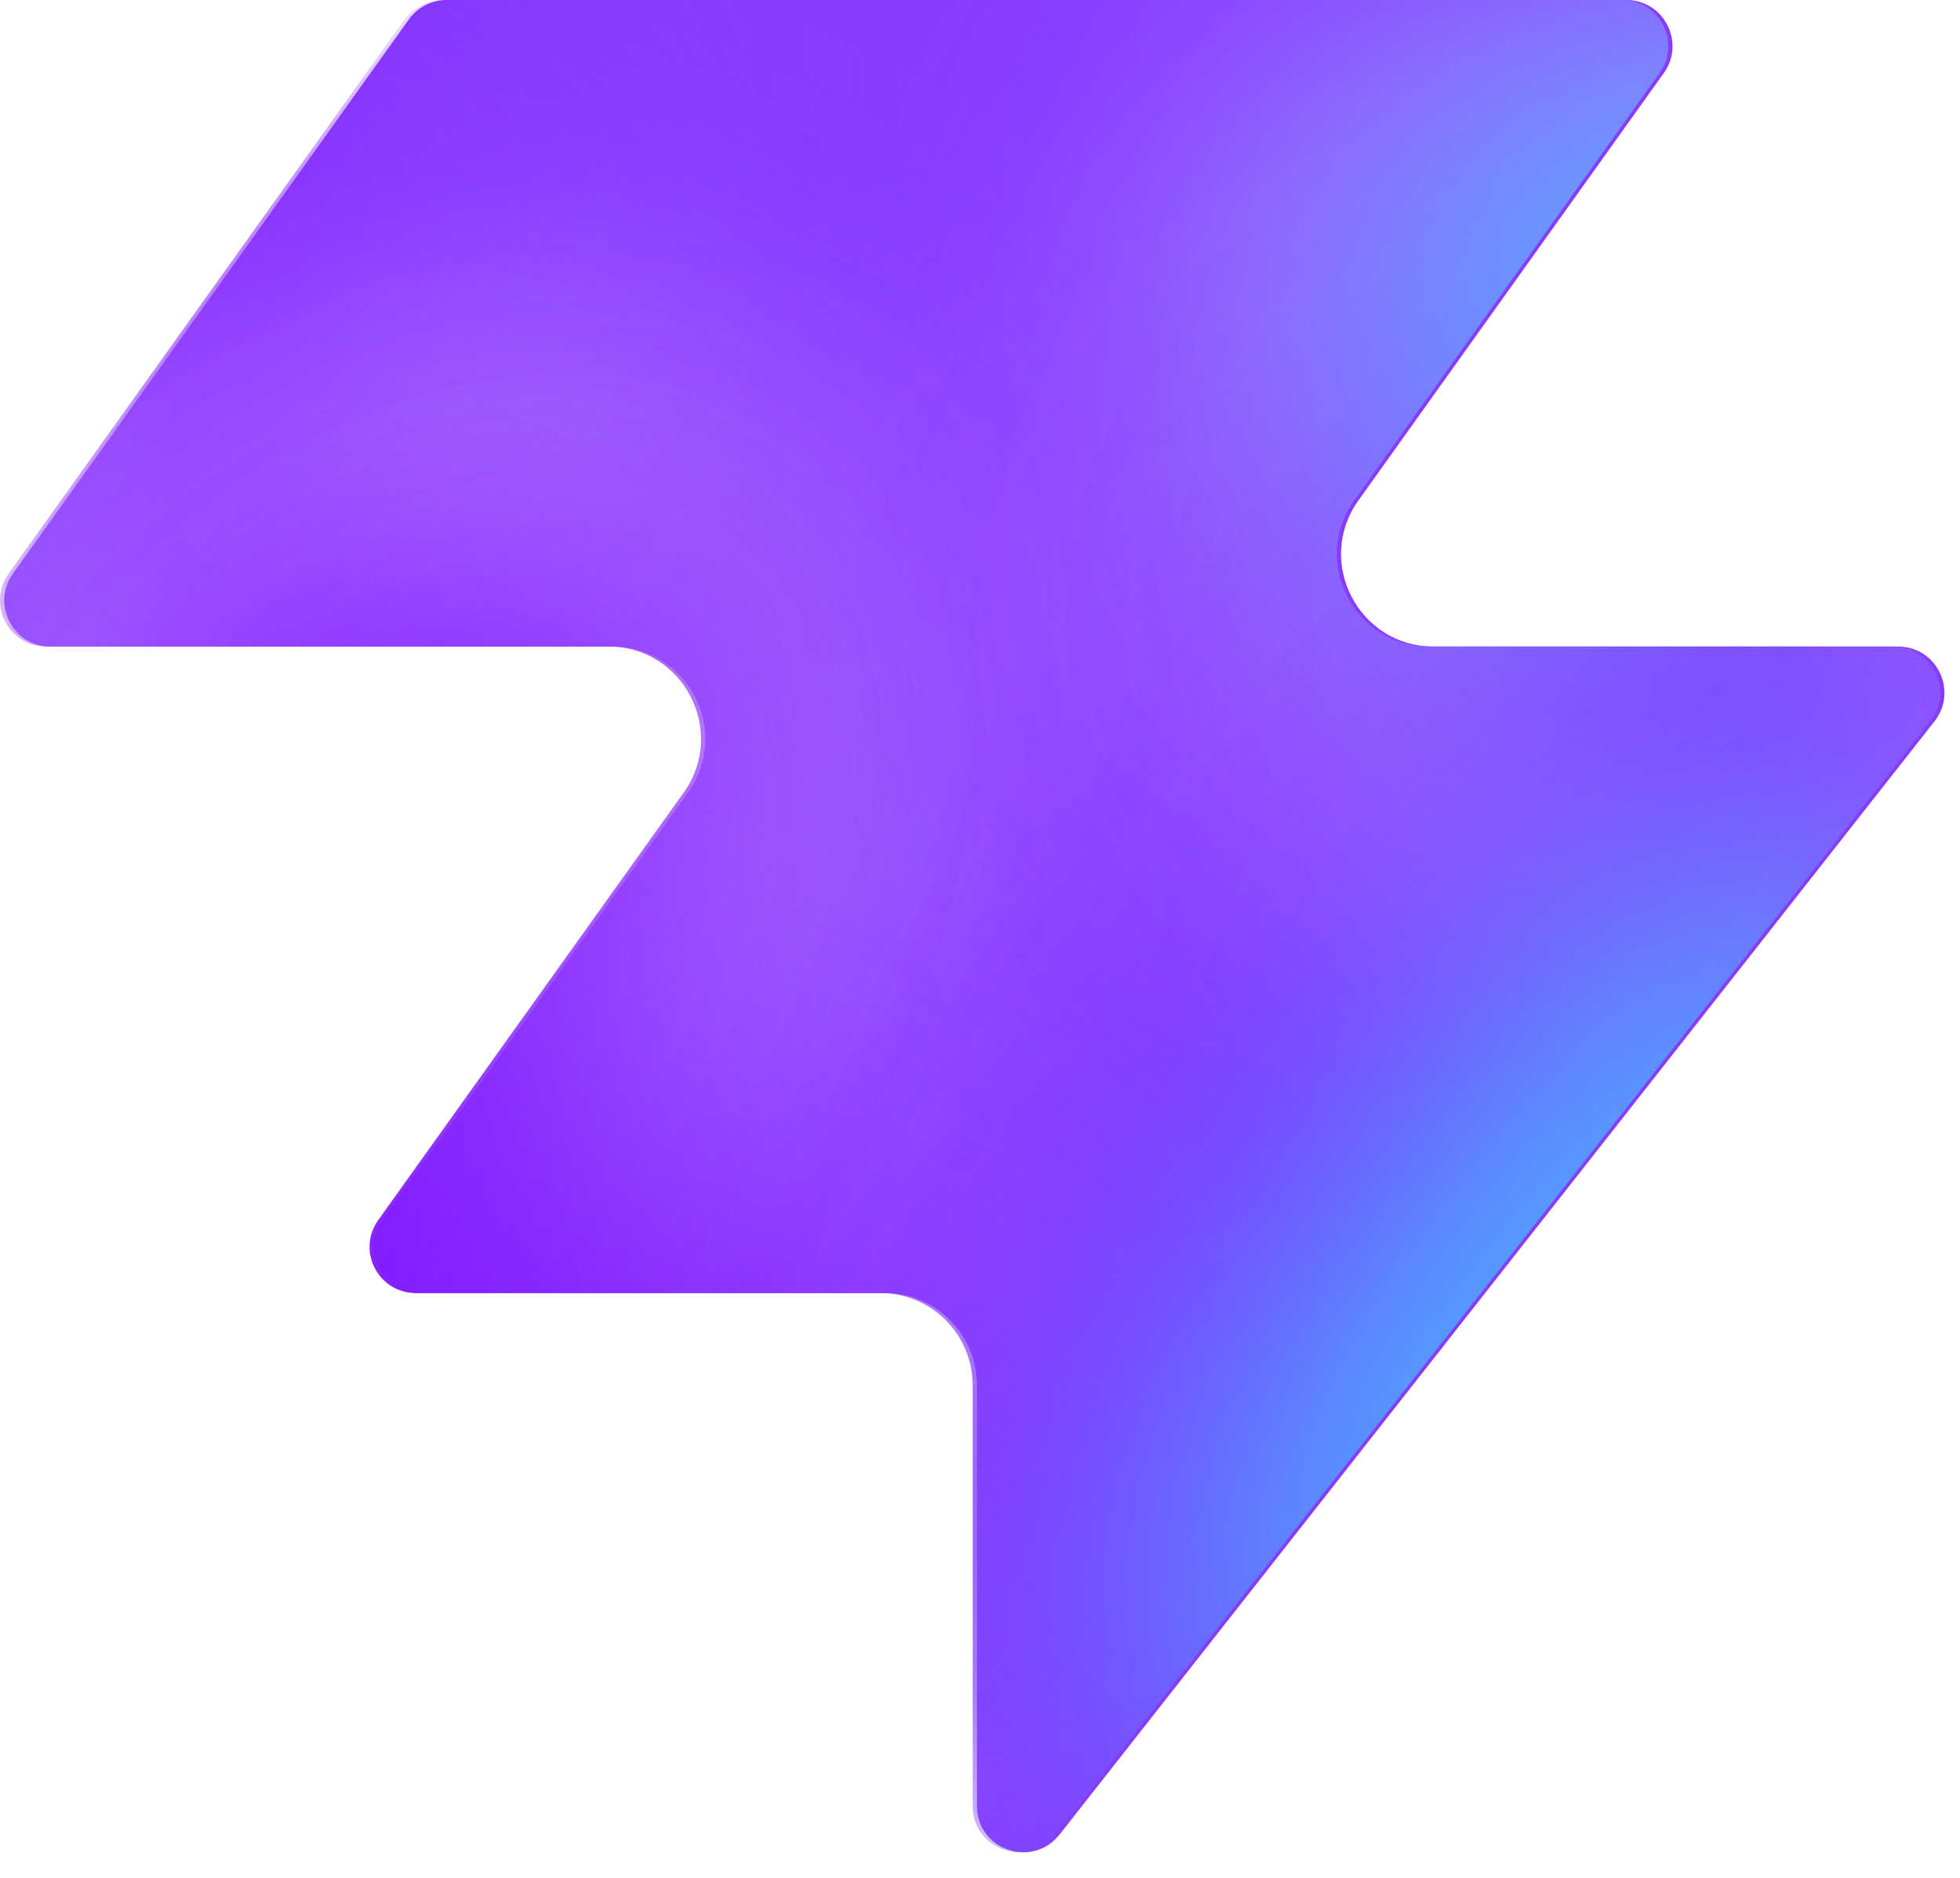
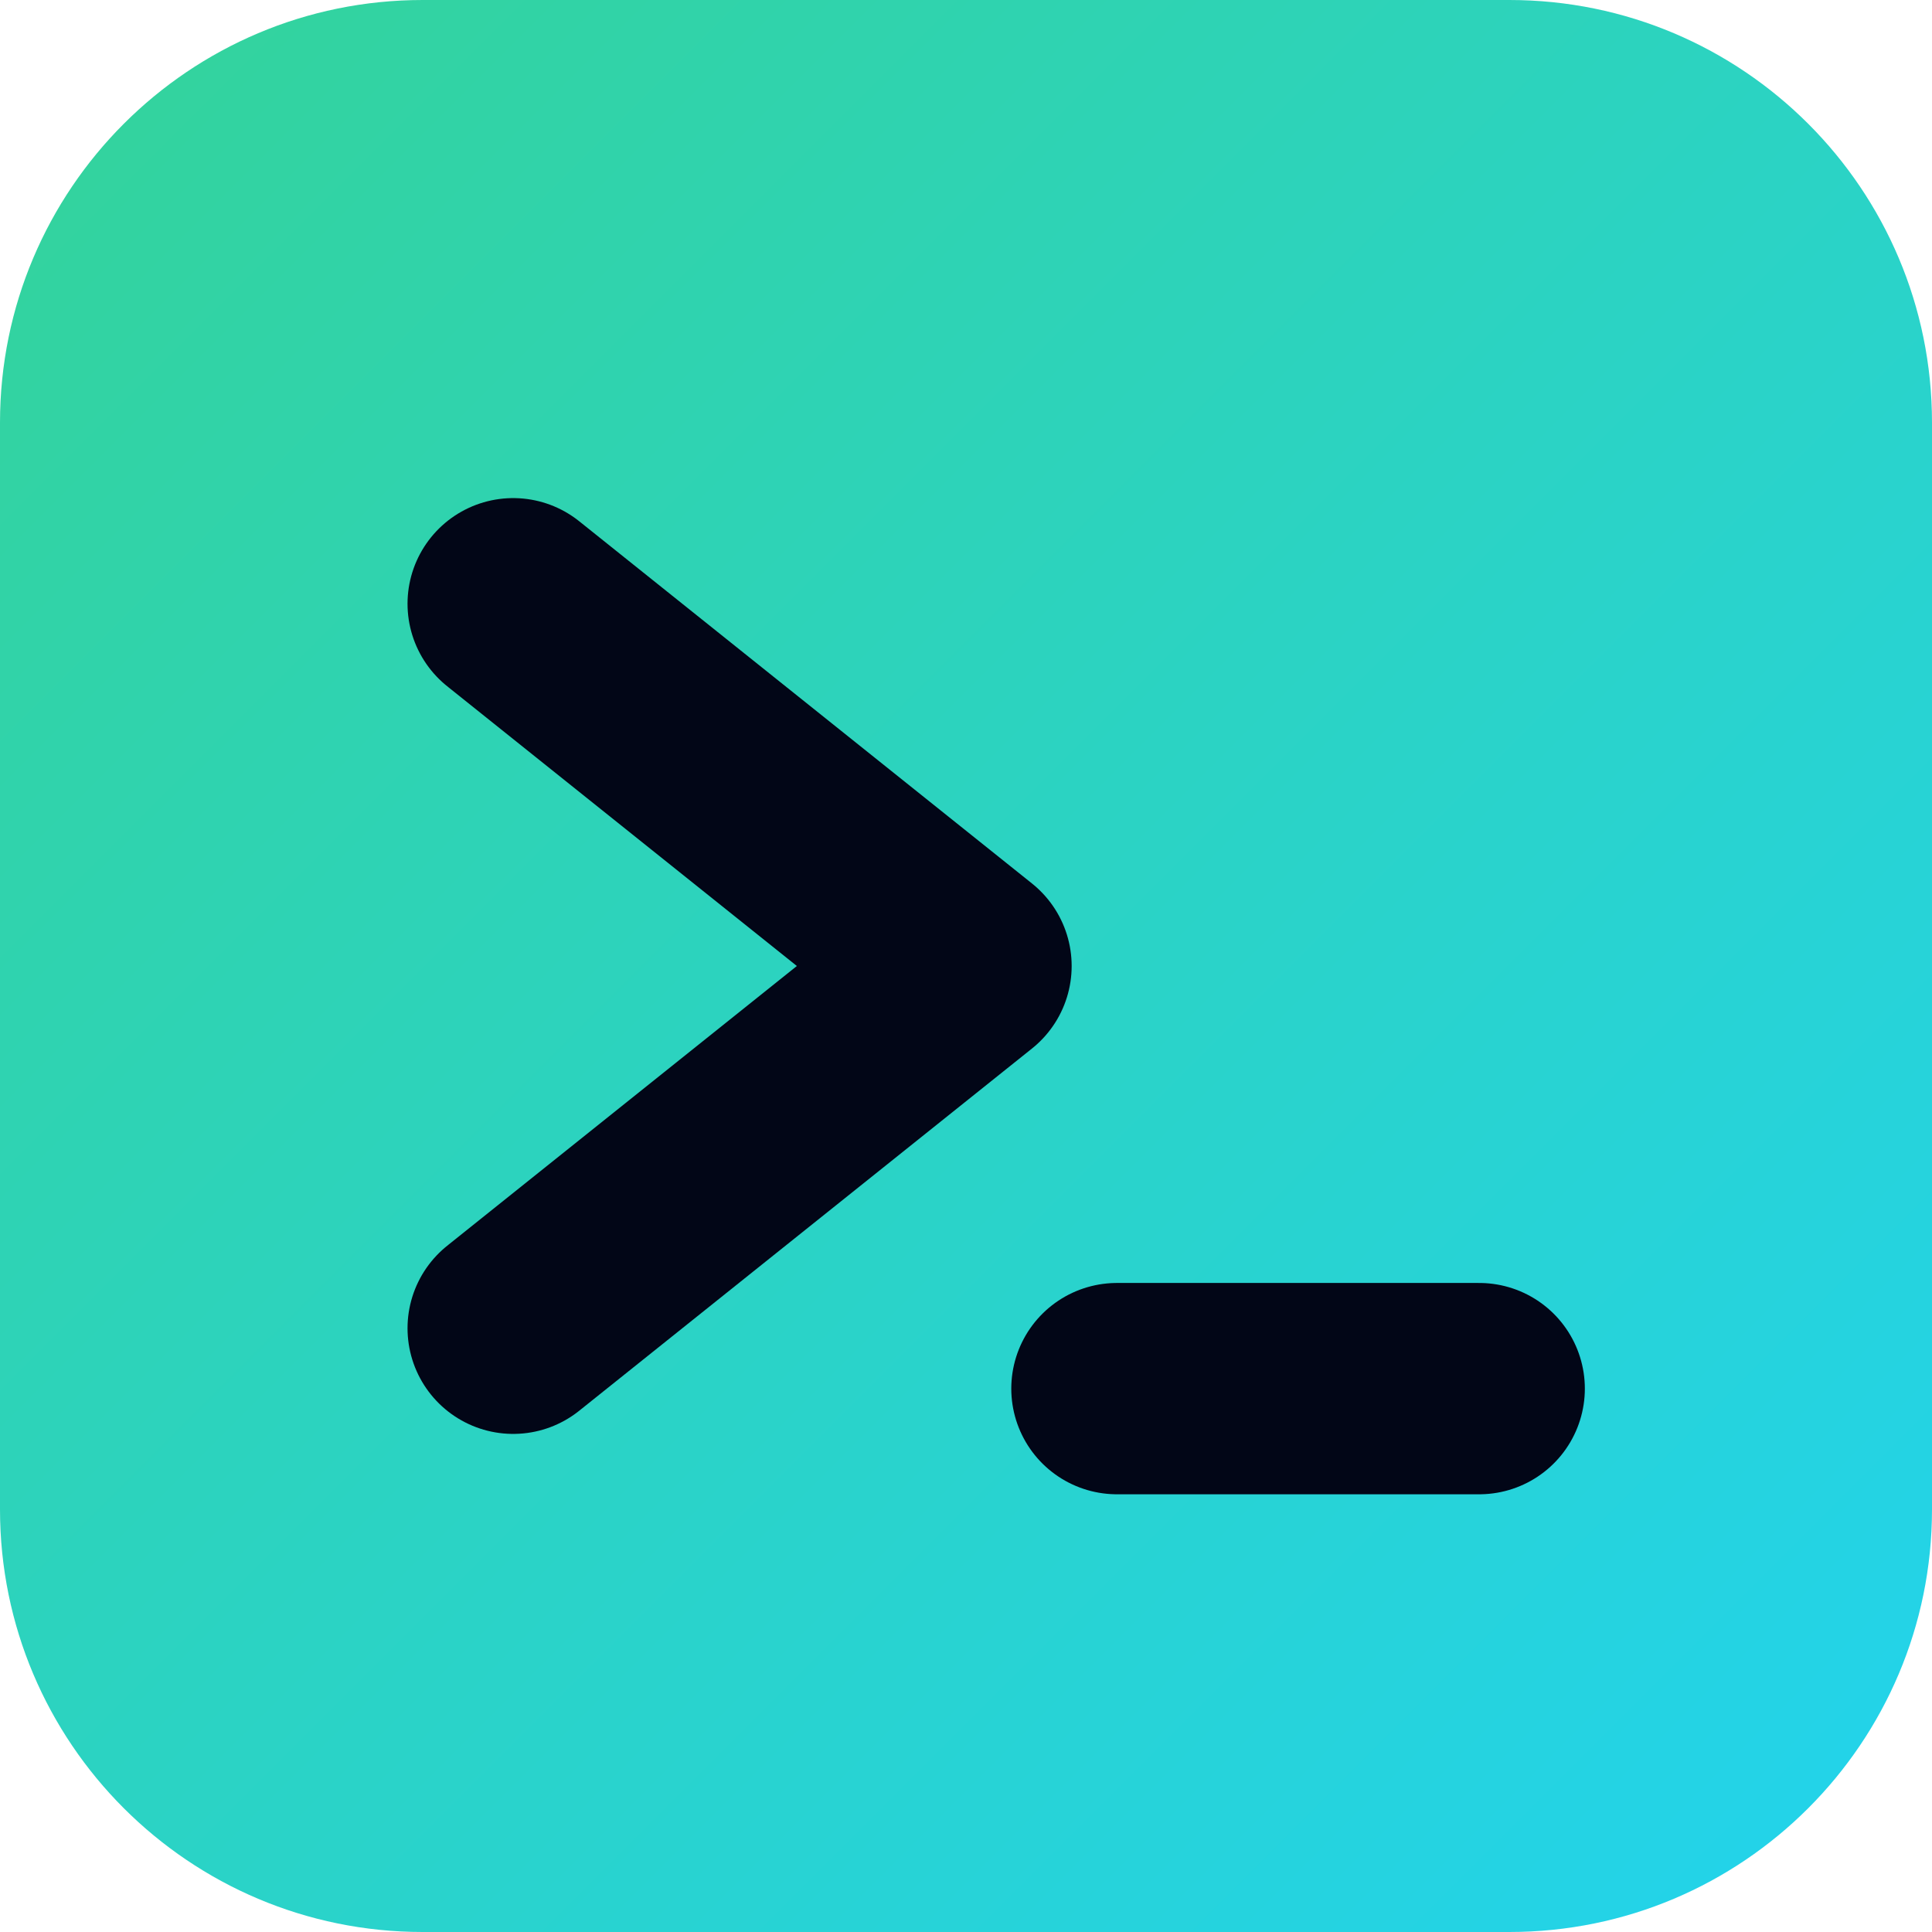
- <svg xmlns="http://www.w3.org/2000/svg" width="48" height="46" fill="none" viewBox="0 0 48 46">
-   <path fill="#863bff" d="M25.946 44.938c-.664.845-2.021.375-2.021-.698V33.937a2.26 2.26 0 0 0-2.262-2.262H10.287c-.92 0-1.456-1.04-.92-1.788l7.48-10.471c1.07-1.497 0-3.578-1.842-3.578H1.237c-.92 0-1.456-1.04-.92-1.788L10.013.474c.214-.297.556-.474.92-.474h28.894c.92 0 1.456 1.04.92 1.788l-7.48 10.471c-1.07 1.498 0 3.579 1.842 3.579h11.377c.943 0 1.473 1.088.89 1.83L25.947 44.94z" style="fill:#863bff;fill:color(display-p3 .525 .23 1);fill-opacity:1" />
-   <mask id="a" width="48" height="46" x="0" y="0" maskUnits="userSpaceOnUse" style="mask-type:alpha">
-     <path fill="#000" d="M25.842 44.938c-.664.844-2.021.375-2.021-.698V33.937a2.26 2.26 0 0 0-2.262-2.262H10.183c-.92 0-1.456-1.04-.92-1.788l7.48-10.471c1.07-1.498 0-3.579-1.842-3.579H1.133c-.92 0-1.456-1.04-.92-1.787L9.91.473c.214-.297.556-.474.92-.474h28.894c.92 0 1.456 1.04.92 1.788l-7.48 10.471c-1.07 1.498 0 3.578 1.842 3.578h11.377c.943 0 1.473 1.088.89 1.832L25.843 44.94z" style="fill:#000;fill-opacity:1" />
-   </mask>
-   <g mask="url(#a)">
-     <g filter="url(#b)">
-       <ellipse cx="5.508" cy="14.704" fill="#ede6ff" rx="5.508" ry="14.704" style="fill:#ede6ff;fill:color(display-p3 .927 .903 1);fill-opacity:1" transform="matrix(.00324 1 1 -.00324 -4.47 31.516)" />
-     </g>
-     <g filter="url(#c)">
-       <ellipse cx="10.399" cy="29.851" fill="#ede6ff" rx="10.399" ry="29.851" style="fill:#ede6ff;fill:color(display-p3 .927 .903 1);fill-opacity:1" transform="matrix(.00324 1 1 -.00324 -39.328 7.883)" />
-     </g>
-     <g filter="url(#d)">
-       <ellipse cx="5.508" cy="30.487" fill="#7e14ff" rx="5.508" ry="30.487" style="fill:#7e14ff;fill:color(display-p3 .492 .077 1);fill-opacity:1" transform="rotate(89.814 -25.913 -14.639)scale(1 -1)" />
-     </g>
-     <g filter="url(#e)">
-       <ellipse cx="5.508" cy="30.599" fill="#7e14ff" rx="5.508" ry="30.599" style="fill:#7e14ff;fill:color(display-p3 .492 .077 1);fill-opacity:1" transform="rotate(89.814 -32.644 -3.334)scale(1 -1)" />
-     </g>
-     <g filter="url(#f)">
-       <ellipse cx="5.508" cy="30.599" fill="#7e14ff" rx="5.508" ry="30.599" style="fill:#7e14ff;fill:color(display-p3 .492 .077 1);fill-opacity:1" transform="matrix(.00324 1 1 -.00324 -34.34 30.47)" />
-     </g>
-     <g filter="url(#g)">
-       <ellipse cx="14.072" cy="22.078" fill="#ede6ff" rx="14.072" ry="22.078" style="fill:#ede6ff;fill:color(display-p3 .927 .903 1);fill-opacity:1" transform="rotate(93.35 24.506 48.493)scale(-1 1)" />
-     </g>
-     <g filter="url(#h)">
-       <ellipse cx="3.47" cy="21.501" fill="#7e14ff" rx="3.47" ry="21.501" style="fill:#7e14ff;fill:color(display-p3 .492 .077 1);fill-opacity:1" transform="rotate(89.009 28.708 47.59)scale(-1 1)" />
-     </g>
-     <g filter="url(#i)">
-       <ellipse cx="3.47" cy="21.501" fill="#7e14ff" rx="3.47" ry="21.501" style="fill:#7e14ff;fill:color(display-p3 .492 .077 1);fill-opacity:1" transform="rotate(89.009 28.708 47.59)scale(-1 1)" />
-     </g>
-     <g filter="url(#j)">
-       <ellipse cx=".387" cy="8.972" fill="#7e14ff" rx="4.407" ry="29.108" style="fill:#7e14ff;fill:color(display-p3 .492 .077 1);fill-opacity:1" transform="rotate(39.51 .387 8.972)" />
-     </g>
-     <g filter="url(#k)">
-       <ellipse cx="47.523" cy="-6.092" fill="#7e14ff" rx="4.407" ry="29.108" style="fill:#7e14ff;fill:color(display-p3 .492 .077 1);fill-opacity:1" transform="rotate(37.892 47.523 -6.092)" />
-     </g>
-     <g filter="url(#l)">
-       <ellipse cx="41.412" cy="6.333" fill="#47bfff" rx="5.971" ry="9.665" style="fill:#47bfff;fill:color(display-p3 .28 .748 1);fill-opacity:1" transform="rotate(37.892 41.412 6.333)" />
-     </g>
-     <g filter="url(#m)">
-       <ellipse cx="-1.879" cy="38.332" fill="#7e14ff" rx="4.407" ry="29.108" style="fill:#7e14ff;fill:color(display-p3 .492 .077 1);fill-opacity:1" transform="rotate(37.892 -1.88 38.332)" />
-     </g>
-     <g filter="url(#n)">
-       <ellipse cx="-1.879" cy="38.332" fill="#7e14ff" rx="4.407" ry="29.108" style="fill:#7e14ff;fill:color(display-p3 .492 .077 1);fill-opacity:1" transform="rotate(37.892 -1.88 38.332)" />
-     </g>
-     <g filter="url(#o)">
-       <ellipse cx="35.651" cy="29.907" fill="#7e14ff" rx="4.407" ry="29.108" style="fill:#7e14ff;fill:color(display-p3 .492 .077 1);fill-opacity:1" transform="rotate(37.892 35.651 29.907)" />
-     </g>
-     <g filter="url(#p)">
-       <ellipse cx="38.418" cy="32.4" fill="#47bfff" rx="5.971" ry="15.297" style="fill:#47bfff;fill:color(display-p3 .28 .748 1);fill-opacity:1" transform="rotate(37.892 38.418 32.4)" />
-     </g>
+ <svg xmlns="http://www.w3.org/2000/svg" viewBox="0 0 64 64">
+   <defs>
+     <linearGradient id="g" x1="0" y1="0" x2="1" y2="1">
+       <stop offset="0" stop-color="#34d399" />
+       <stop offset="1" stop-color="#22d3ee" />
+     </linearGradient>
+   </defs>
+   <rect width="64" height="64" rx="14" fill="url(#g)" />
+   <g fill="none" stroke="#020617" stroke-width="7" stroke-linecap="round" stroke-linejoin="round">
+     <path d="M17 20l15 12-15 12" />
+     <path d="M37 46h12" />
  </g>
-   <defs>
-     <filter id="b" width="60.045" height="41.654" x="-19.77" y="16.149" color-interpolation-filters="sRGB" filterUnits="userSpaceOnUse">
-       <feFlood flood-opacity="0" result="BackgroundImageFix" />
-       <feBlend in="SourceGraphic" in2="BackgroundImageFix" result="shape" />
-       <feGaussianBlur result="effect1_foregroundBlur_2002_17158" stdDeviation="7.659" />
-     </filter>
-     <filter id="c" width="90.34" height="51.437" x="-54.613" y="-7.533" color-interpolation-filters="sRGB" filterUnits="userSpaceOnUse">
-       <feFlood flood-opacity="0" result="BackgroundImageFix" />
-       <feBlend in="SourceGraphic" in2="BackgroundImageFix" result="shape" />
-       <feGaussianBlur result="effect1_foregroundBlur_2002_17158" stdDeviation="7.659" />
-     </filter>
-     <filter id="d" width="79.355" height="29.4" x="-49.64" y="2.03" color-interpolation-filters="sRGB" filterUnits="userSpaceOnUse">
-       <feFlood flood-opacity="0" result="BackgroundImageFix" />
-       <feBlend in="SourceGraphic" in2="BackgroundImageFix" result="shape" />
-       <feGaussianBlur result="effect1_foregroundBlur_2002_17158" stdDeviation="4.596" />
-     </filter>
-     <filter id="e" width="79.579" height="29.4" x="-45.045" y="20.029" color-interpolation-filters="sRGB" filterUnits="userSpaceOnUse">
-       <feFlood flood-opacity="0" result="BackgroundImageFix" />
-       <feBlend in="SourceGraphic" in2="BackgroundImageFix" result="shape" />
-       <feGaussianBlur result="effect1_foregroundBlur_2002_17158" stdDeviation="4.596" />
-     </filter>
-     <filter id="f" width="79.579" height="29.4" x="-43.513" y="21.178" color-interpolation-filters="sRGB" filterUnits="userSpaceOnUse">
-       <feFlood flood-opacity="0" result="BackgroundImageFix" />
-       <feBlend in="SourceGraphic" in2="BackgroundImageFix" result="shape" />
-       <feGaussianBlur result="effect1_foregroundBlur_2002_17158" stdDeviation="4.596" />
-     </filter>
-     <filter id="g" width="74.749" height="58.852" x="15.756" y="-17.901" color-interpolation-filters="sRGB" filterUnits="userSpaceOnUse">
-       <feFlood flood-opacity="0" result="BackgroundImageFix" />
-       <feBlend in="SourceGraphic" in2="BackgroundImageFix" result="shape" />
-       <feGaussianBlur result="effect1_foregroundBlur_2002_17158" stdDeviation="7.659" />
-     </filter>
-     <filter id="h" width="61.377" height="25.362" x="23.548" y="2.284" color-interpolation-filters="sRGB" filterUnits="userSpaceOnUse">
-       <feFlood flood-opacity="0" result="BackgroundImageFix" />
-       <feBlend in="SourceGraphic" in2="BackgroundImageFix" result="shape" />
-       <feGaussianBlur result="effect1_foregroundBlur_2002_17158" stdDeviation="4.596" />
-     </filter>
-     <filter id="i" width="61.377" height="25.362" x="23.548" y="2.284" color-interpolation-filters="sRGB" filterUnits="userSpaceOnUse">
-       <feFlood flood-opacity="0" result="BackgroundImageFix" />
-       <feBlend in="SourceGraphic" in2="BackgroundImageFix" result="shape" />
-       <feGaussianBlur result="effect1_foregroundBlur_2002_17158" stdDeviation="4.596" />
-     </filter>
-     <filter id="j" width="56.045" height="63.649" x="-27.636" y="-22.853" color-interpolation-filters="sRGB" filterUnits="userSpaceOnUse">
-       <feFlood flood-opacity="0" result="BackgroundImageFix" />
-       <feBlend in="SourceGraphic" in2="BackgroundImageFix" result="shape" />
-       <feGaussianBlur result="effect1_foregroundBlur_2002_17158" stdDeviation="4.596" />
-     </filter>
-     <filter id="k" width="54.814" height="64.646" x="20.116" y="-38.415" color-interpolation-filters="sRGB" filterUnits="userSpaceOnUse">
-       <feFlood flood-opacity="0" result="BackgroundImageFix" />
-       <feBlend in="SourceGraphic" in2="BackgroundImageFix" result="shape" />
-       <feGaussianBlur result="effect1_foregroundBlur_2002_17158" stdDeviation="4.596" />
-     </filter>
-     <filter id="l" width="33.541" height="35.313" x="24.641" y="-11.323" color-interpolation-filters="sRGB" filterUnits="userSpaceOnUse">
-       <feFlood flood-opacity="0" result="BackgroundImageFix" />
-       <feBlend in="SourceGraphic" in2="BackgroundImageFix" result="shape" />
-       <feGaussianBlur result="effect1_foregroundBlur_2002_17158" stdDeviation="4.596" />
-     </filter>
-     <filter id="m" width="54.814" height="64.646" x="-29.286" y="6.009" color-interpolation-filters="sRGB" filterUnits="userSpaceOnUse">
-       <feFlood flood-opacity="0" result="BackgroundImageFix" />
-       <feBlend in="SourceGraphic" in2="BackgroundImageFix" result="shape" />
-       <feGaussianBlur result="effect1_foregroundBlur_2002_17158" stdDeviation="4.596" />
-     </filter>
-     <filter id="n" width="54.814" height="64.646" x="-29.286" y="6.009" color-interpolation-filters="sRGB" filterUnits="userSpaceOnUse">
-       <feFlood flood-opacity="0" result="BackgroundImageFix" />
-       <feBlend in="SourceGraphic" in2="BackgroundImageFix" result="shape" />
-       <feGaussianBlur result="effect1_foregroundBlur_2002_17158" stdDeviation="4.596" />
-     </filter>
-     <filter id="o" width="54.814" height="64.646" x="8.244" y="-2.416" color-interpolation-filters="sRGB" filterUnits="userSpaceOnUse">
-       <feFlood flood-opacity="0" result="BackgroundImageFix" />
-       <feBlend in="SourceGraphic" in2="BackgroundImageFix" result="shape" />
-       <feGaussianBlur result="effect1_foregroundBlur_2002_17158" stdDeviation="4.596" />
-     </filter>
-     <filter id="p" width="39.409" height="43.623" x="18.713" y="10.588" color-interpolation-filters="sRGB" filterUnits="userSpaceOnUse">
-       <feFlood flood-opacity="0" result="BackgroundImageFix" />
-       <feBlend in="SourceGraphic" in2="BackgroundImageFix" result="shape" />
-       <feGaussianBlur result="effect1_foregroundBlur_2002_17158" stdDeviation="4.596" />
-     </filter>
-   </defs>
</svg>
